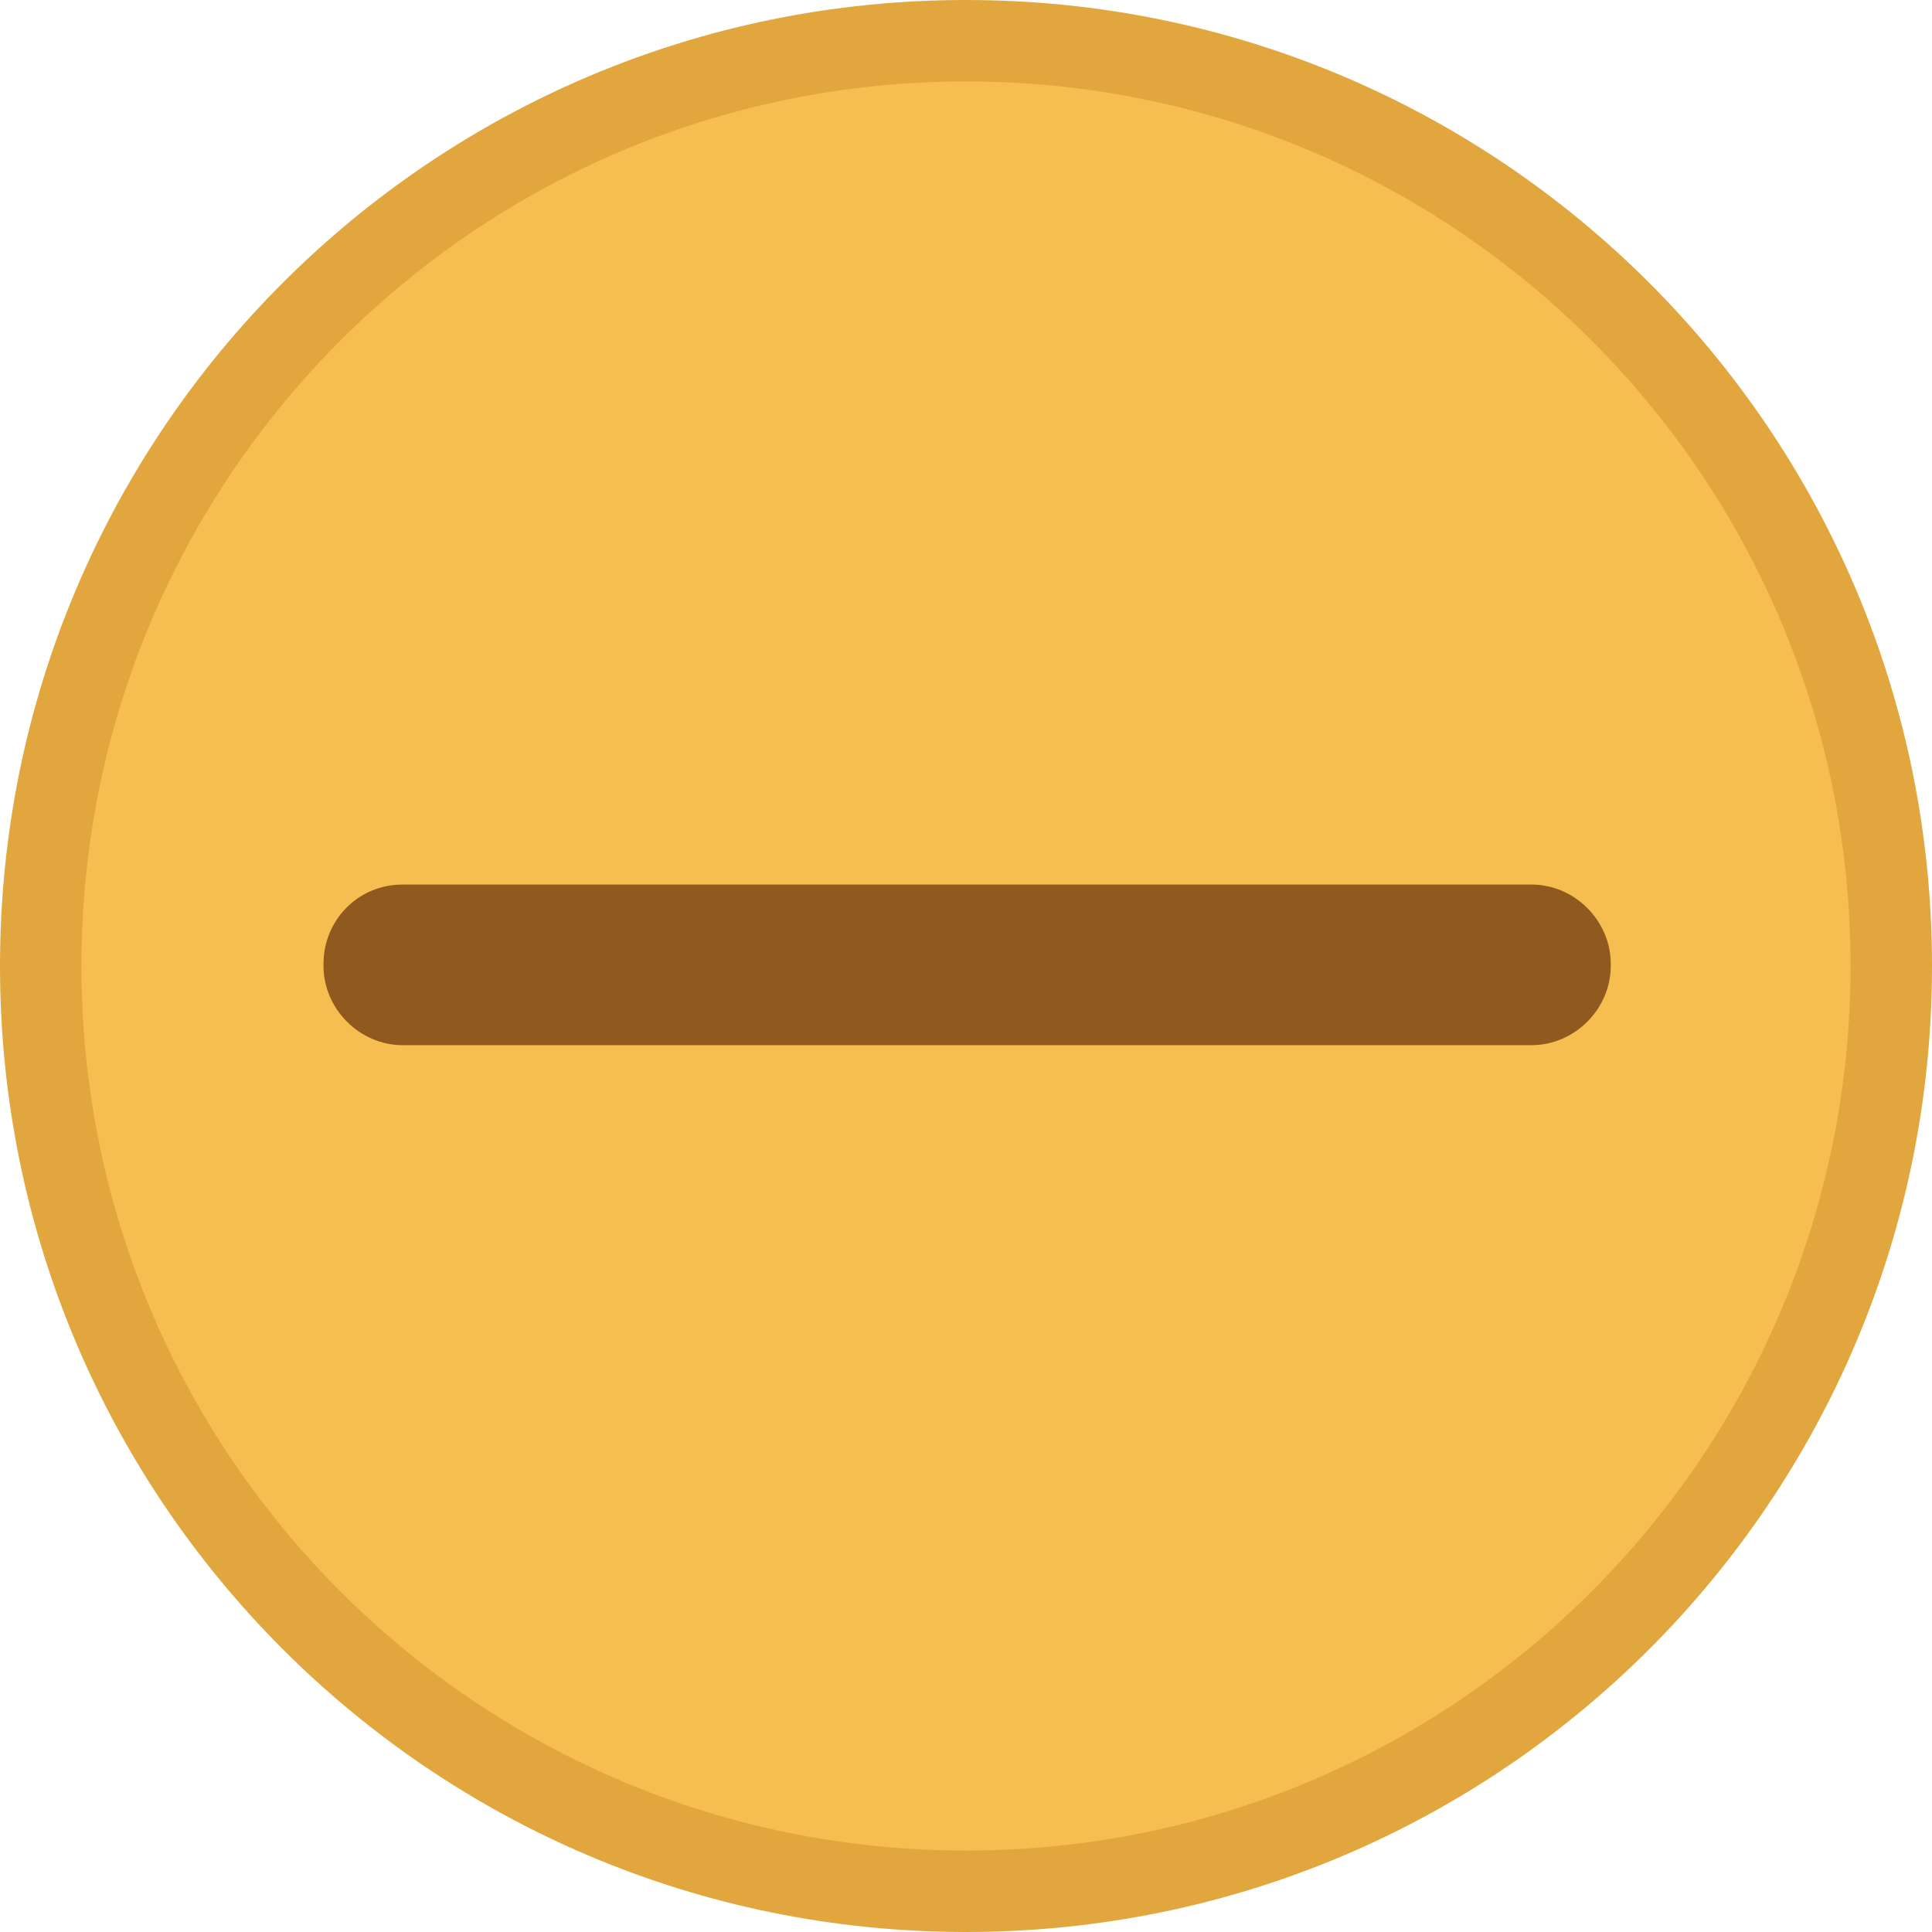
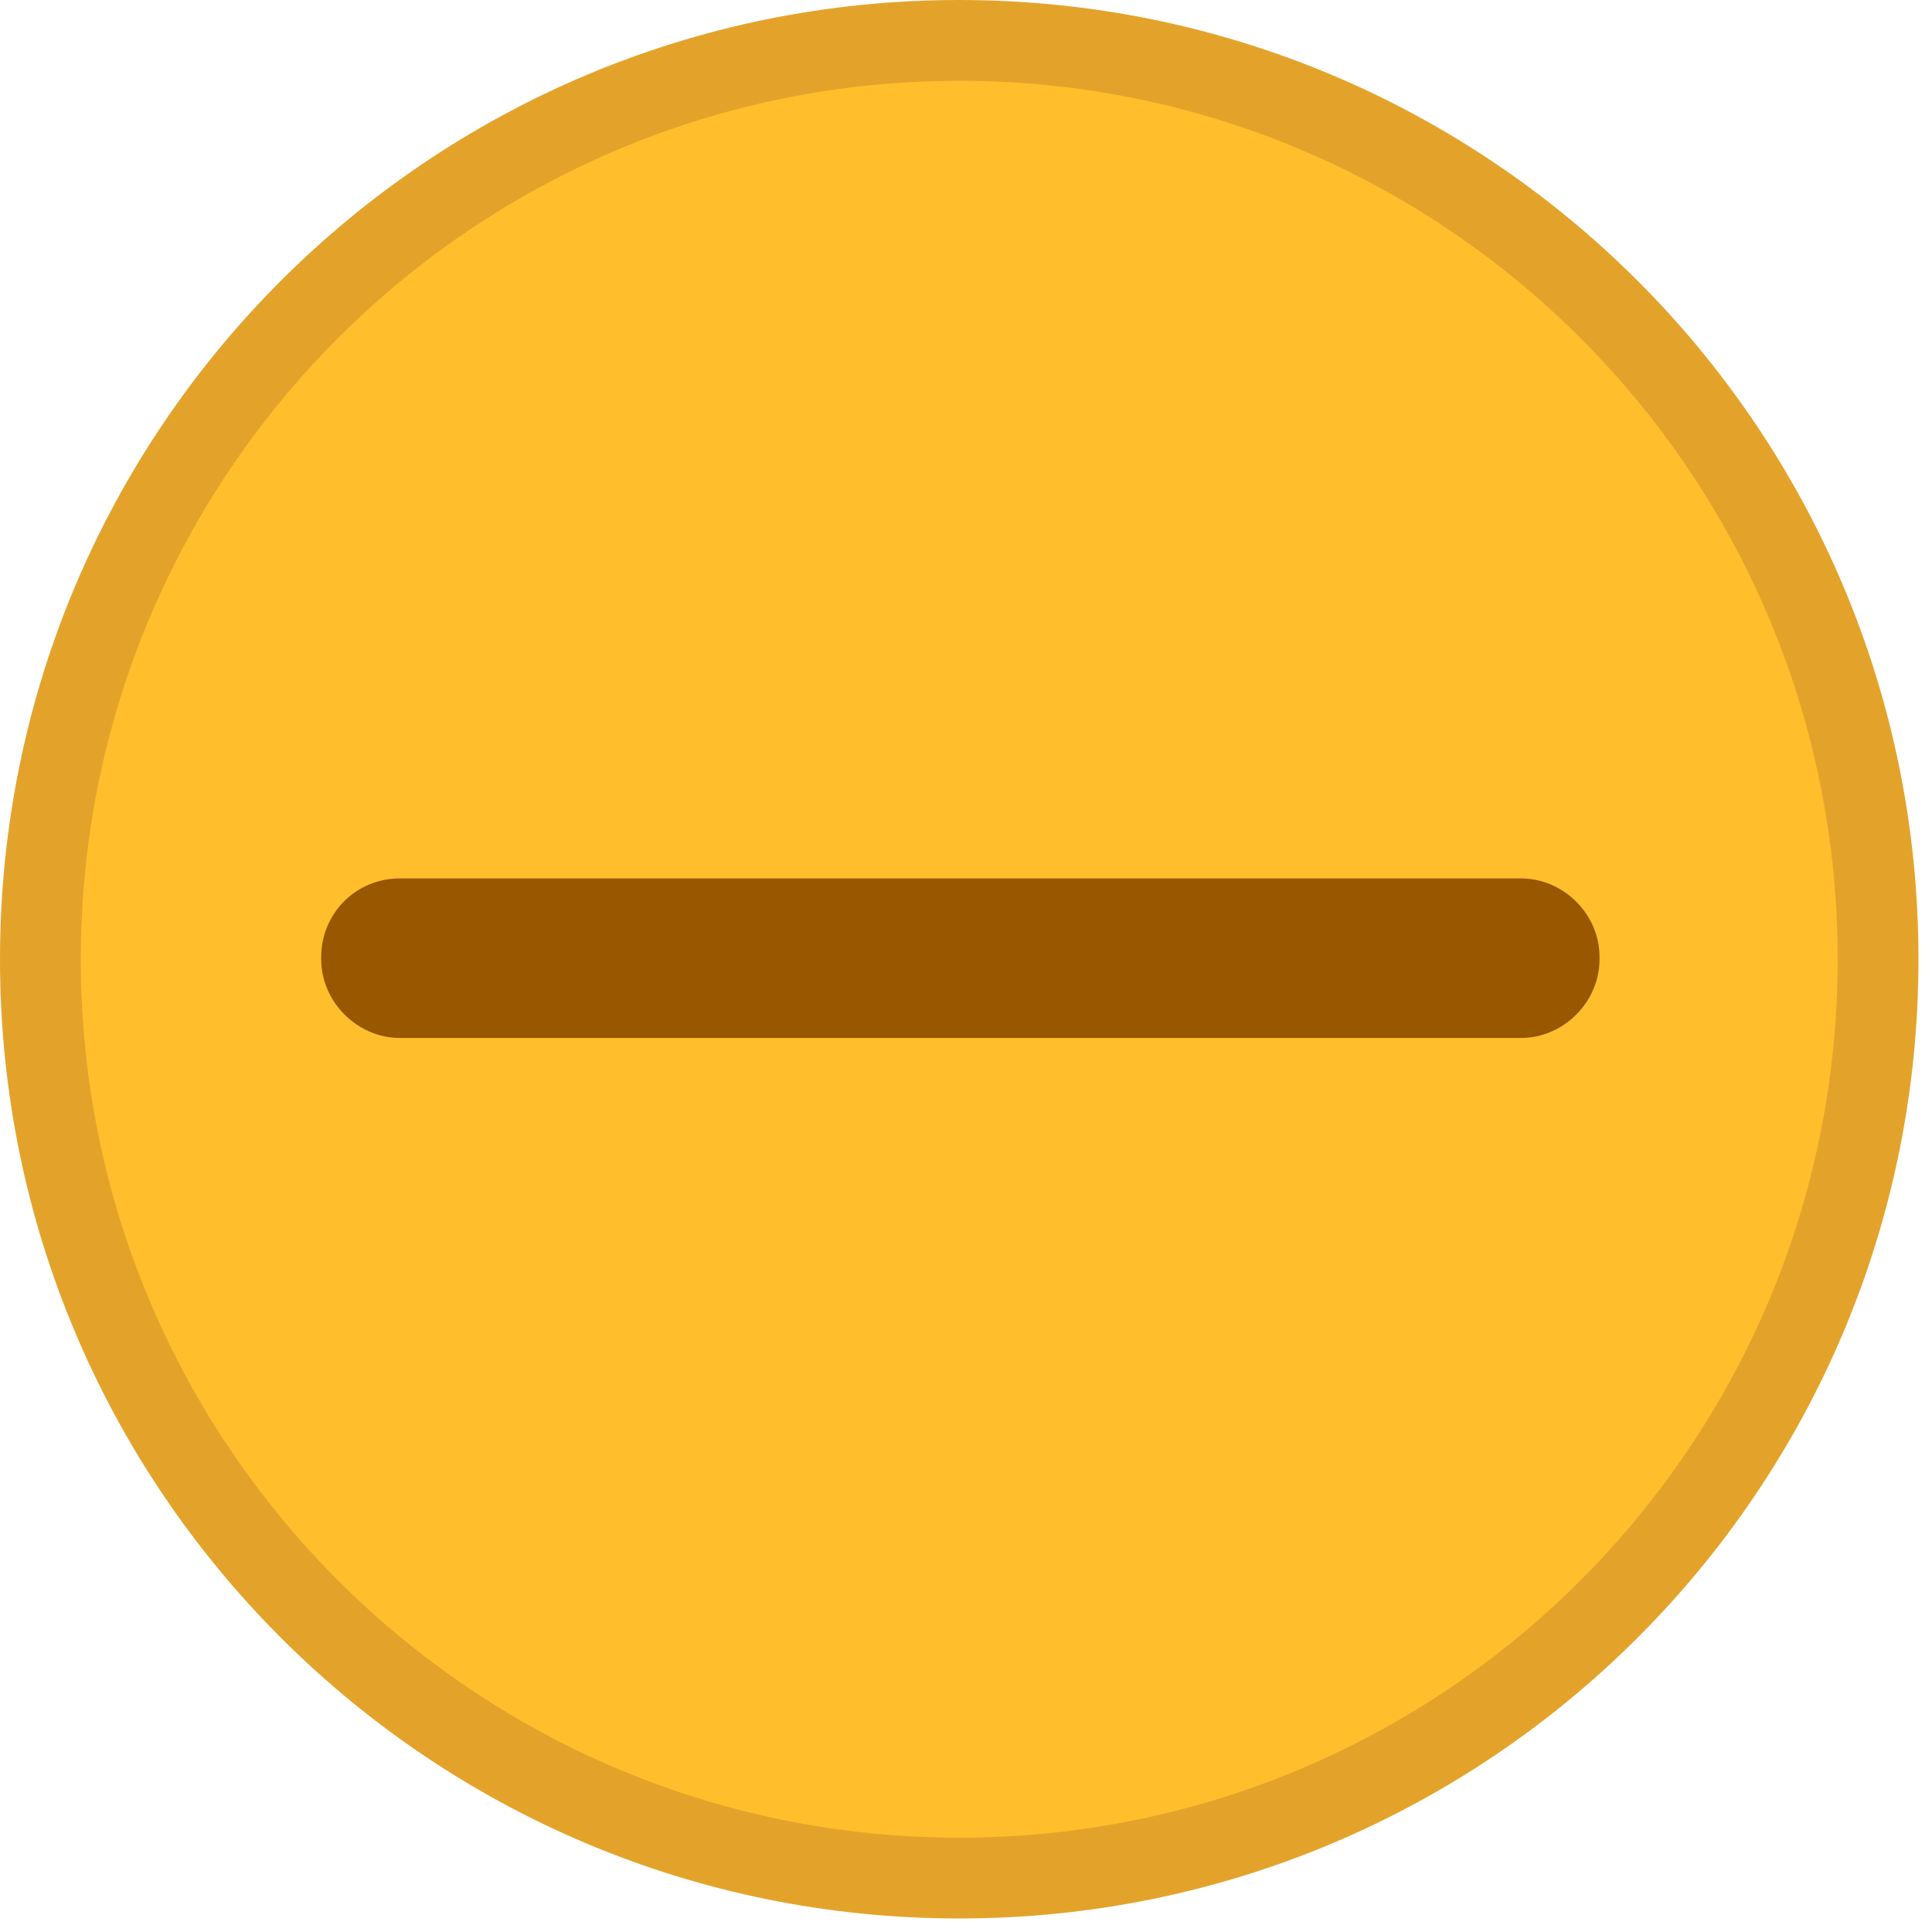
- <svg xmlns="http://www.w3.org/2000/svg" enable-background="new 0 0 85.4 85.4" viewBox="0 0 85.4 85.4">
-   <g clip-rule="evenodd" fill-rule="evenodd">
-     <path d="m42.7 85.4c23.6 0 42.7-19.1 42.7-42.7s-19.1-42.7-42.7-42.7-42.7 19.1-42.7 42.7 19.1 42.7 42.7 42.7z" fill="#e1a73e" />
-     <path d="m42.7 81.8c21.6 0 39.1-17.5 39.1-39.1s-17.5-39.1-39.1-39.1-39.1 17.5-39.1 39.1 17.5 39.1 39.1 39.1z" fill="#f6be50" />
-     <path d="m17.8 39.1h49.9c1.9 0 3.5 1.6 3.5 3.5v.1c0 1.9-1.6 3.5-3.5 3.5h-49.9c-1.9 0-3.5-1.6-3.5-3.5v-.1c0-1.9 1.5-3.5 3.5-3.5z" fill="#90591d" />
+ <svg xmlns="http://www.w3.org/2000/svg" width="12px" height="12px" viewBox="0 0 12 12" version="1.1">
+   <g id="Page-1" stroke="none" stroke-width="1" fill="none" fill-rule="evenodd">
+     <g id="minimize" fill-rule="nonzero">
+       <path d="M5.958,11.916 C9.251,11.916 11.916,9.251 11.916,5.958 C11.916,2.665 9.251,0 5.958,0 C2.665,0 0,2.665 0,5.958 C0,9.251 2.665,11.916 5.958,11.916 Z" id="Path" fill="#e3a32b" />
+       <path d="M5.958,11.414 C8.972,11.414 11.414,8.972 11.414,5.958 C11.414,2.944 8.972,0.502 5.958,0.502 C2.944,0.502 0.502,2.944 0.502,5.958 C0.502,8.972 2.944,11.414 5.958,11.414 Z" id="Path" fill="#FFBF2C" />
+       <path d="M2.484,5.456 L9.447,5.456 C9.712,5.456 9.935,5.679 9.935,5.944 L9.935,5.958 C9.935,6.223 9.712,6.447 9.447,6.447 L2.484,6.447 C2.219,6.447 1.995,6.223 1.995,5.958 L1.995,5.944 C1.995,5.679 2.205,5.456 2.484,5.456 Z" id="Path" fill="#995700" />
+     </g>
  </g>
</svg>
